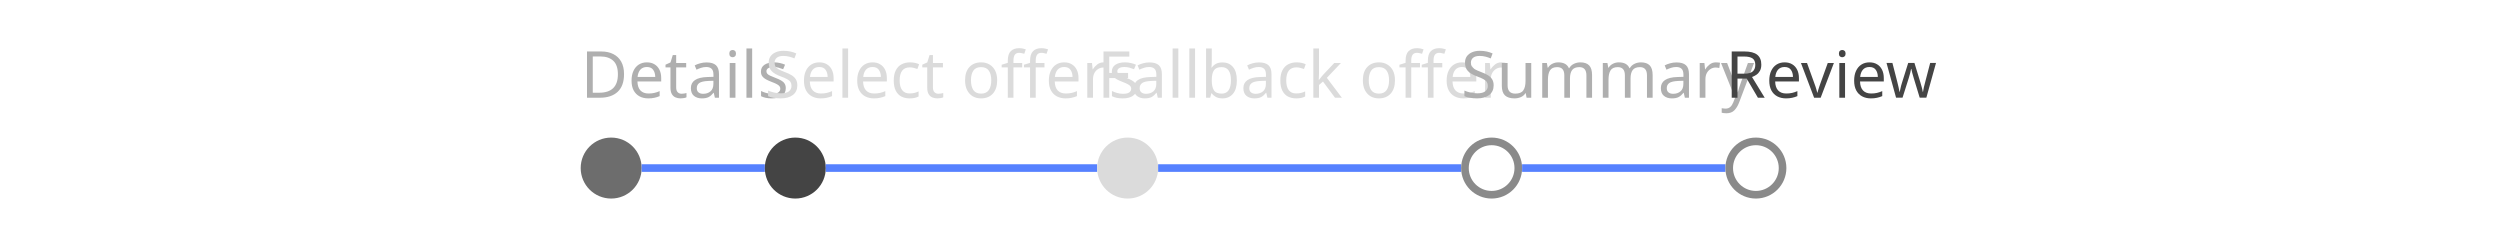
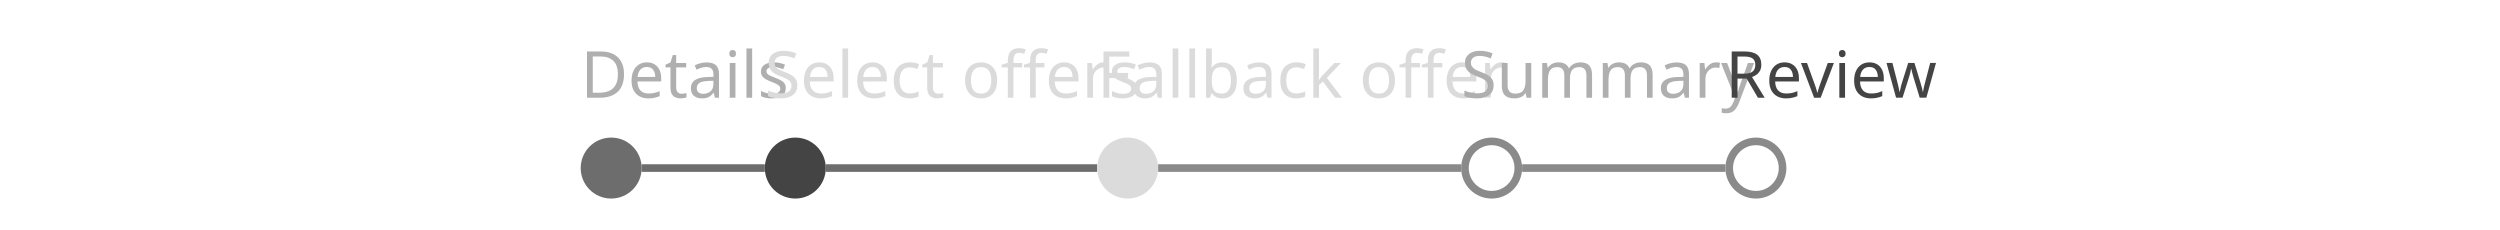
<svg xmlns="http://www.w3.org/2000/svg" width="656" height="60.1" viewBox="0 0 656 60.1">
  <rect data-part="container" data-tokens="" x="8" y="8" width="640" height="44.1" rx="0" fill="none" />
  <rect data-part="step-1" data-tokens="gap=base-gap-medium" x="152.373" y="8" width="48.314" height="44.1" rx="0" fill="none" />
  <text data-part="step-1.label" data-tokens="color=neutral-subdued-content-color-default;fontSize=font-size-100;fontWeight=regular-font-weight;fontFamily=default-font-family;lineHeight=line-height-100" x="152.373" y="19.05" font-family="'Adobe Clean Spectrum VF', 'Adobe Clean Spectrum VF', adobe-clean-spectrum-vf, 'Adobe Clean', 'Source Sans 3', sans-serif" font-size="17" font-weight="400" dominant-baseline="central" fill="rgb(175, 175, 175)">Details</text>
  <rect data-part="step-1.row" data-tokens="" x="152.373" y="36.1" width="48.314" height="16" rx="0" fill="none" />
  <rect data-part="step-1.visual" data-tokens="width=steplist-visual-size-medium;height=steplist-visual-size-medium;fill=neutral-subdued-background-color-default" x="152.373" y="36.1" width="16" height="16" rx="8" fill="rgb(109, 109, 109)" />
-   <rect data-part="step-1.track" data-tokens="height=bar-thickness-extra-small;fill=accent-visual-color" x="168.373" y="43.1" width="32.314" height="2" rx="0" fill="rgb(86, 129, 255)" />
+   <rect data-part="step-1.track" data-tokens="height=bar-thickness-extra-small;fill=neutral-subdued-background-color-default" x="168.373" y="43.1" width="32.314" height="2" rx="0" fill="rgb(109, 109, 109)" />
  <rect data-part="step-2" data-tokens="gap=base-gap-medium" x="200.687" y="8" width="87.21" height="44.1" rx="0" fill="none" />
  <text data-part="step-2.label" data-tokens="color=neutral-subdued-content-color-hover;fontSize=font-size-100;fontWeight=regular-font-weight;fontFamily=default-font-family;lineHeight=line-height-100" x="200.687" y="19.05" font-family="'Adobe Clean Spectrum VF', 'Adobe Clean Spectrum VF', adobe-clean-spectrum-vf, 'Adobe Clean', 'Source Sans 3', sans-serif" font-size="17" font-weight="400" dominant-baseline="central" fill="rgb(219, 219, 219)">Select offers</text>
  <rect data-part="step-2.row" data-tokens="" x="200.687" y="36.1" width="87.21" height="16" rx="0" fill="none" />
  <rect data-part="step-2.visual" data-tokens="width=steplist-visual-size-medium;height=steplist-visual-size-medium;fill=neutral-subdued-background-color-hover" x="200.687" y="36.1" width="16" height="16" rx="8" fill="rgb(68, 68, 68)" />
-   <rect data-part="step-2.track" data-tokens="height=bar-thickness-extra-small;fill=accent-visual-color" x="216.687" y="43.1" width="71.21" height="2" rx="0" fill="rgb(86, 129, 255)" />
+   <rect data-part="step-2.track" data-tokens="height=bar-thickness-extra-small;fill=neutral-subdued-background-color-default" x="216.687" y="43.1" width="71.21" height="2" rx="0" fill="rgb(109, 109, 109)" />
  <rect data-part="step-3" data-tokens="gap=base-gap-medium" x="287.897" y="8" width="95.506" height="44.1" rx="0" fill="none" />
  <text data-part="step-3.label" data-tokens="color=neutral-content-color-default;fontSize=font-size-100;fontWeight=regular-font-weight;fontFamily=default-font-family;lineHeight=line-height-100" x="287.897" y="19.05" font-family="'Adobe Clean Spectrum VF', 'Adobe Clean Spectrum VF', adobe-clean-spectrum-vf, 'Adobe Clean', 'Source Sans 3', sans-serif" font-size="17" font-weight="400" dominant-baseline="central" fill="rgb(219, 219, 219)">Fallback offer</text>
  <rect data-part="step-3.row" data-tokens="" x="287.897" y="36.1" width="95.506" height="16" rx="0" fill="none" />
  <rect data-part="step-3.visual" data-tokens="width=steplist-visual-size-medium;height=steplist-visual-size-medium;fill=neutral-background-color-default" x="287.897" y="36.1" width="16" height="16" rx="8" fill="rgb(219, 219, 219)" />
-   <rect data-part="step-3.track" data-tokens="height=bar-thickness-extra-small;fill=accent-visual-color" x="303.897" y="43.1" width="79.506" height="2" rx="0" fill="rgb(86, 129, 255)" />
+   <rect data-part="step-3.track" data-tokens="height=bar-thickness-extra-small;fill=neutral-visual-color" x="303.897" y="43.1" width="79.506" height="2" rx="0" fill="rgb(138, 138, 138)" />
  <rect data-part="step-4" data-tokens="gap=base-gap-medium" x="383.403" y="8" width="69.343" height="44.1" rx="0" fill="none" />
  <text data-part="step-4.label" data-tokens="color=neutral-subdued-content-color-default;fontSize=font-size-100;fontWeight=regular-font-weight;fontFamily=default-font-family;lineHeight=line-height-100" x="383.403" y="19.05" font-family="'Adobe Clean Spectrum VF', 'Adobe Clean Spectrum VF', adobe-clean-spectrum-vf, 'Adobe Clean', 'Source Sans 3', sans-serif" font-size="17" font-weight="400" dominant-baseline="central" fill="rgb(175, 175, 175)">Summary</text>
  <rect data-part="step-4.row" data-tokens="" x="383.403" y="36.1" width="69.343" height="16" rx="0" fill="none" />
  <rect data-part="step-4.visual" data-tokens="width=steplist-visual-size-medium;height=steplist-visual-size-medium;stroke=neutral-visual-color;strokeWidth=border-width-200" x="383.403" y="36.1" width="16" height="16" rx="8" fill="none" />
  <rect x="384.403" y="37.1" width="14" height="14" rx="7" fill="none" stroke="rgb(138, 138, 138)" stroke-width="2" />
-   <rect data-part="step-4.track" data-tokens="height=bar-thickness-extra-small;fill=accent-visual-color" x="399.403" y="43.1" width="53.343" height="2" rx="0" fill="rgb(86, 129, 255)" />
+   <rect data-part="step-4.track" data-tokens="height=bar-thickness-extra-small;fill=neutral-visual-color" x="399.403" y="43.1" width="53.343" height="2" rx="0" fill="rgb(138, 138, 138)" />
  <rect data-part="step-5" data-tokens="gap=base-gap-medium" x="452.746" y="8" width="50.881" height="44.1" rx="0" fill="none" />
  <text data-part="step-5.label" data-tokens="color=disabled-content-color;fontSize=font-size-100;fontWeight=regular-font-weight;fontFamily=default-font-family;lineHeight=line-height-100" x="452.746" y="19.05" font-family="'Adobe Clean Spectrum VF', 'Adobe Clean Spectrum VF', adobe-clean-spectrum-vf, 'Adobe Clean', 'Source Sans 3', sans-serif" font-size="17" font-weight="400" dominant-baseline="central" fill="rgb(68, 68, 68)">Review</text>
  <rect data-part="step-5.row" data-tokens="" x="452.746" y="36.1" width="50.881" height="16" rx="0" fill="none" />
  <rect data-part="step-5.visual" data-tokens="width=steplist-visual-size-medium;height=steplist-visual-size-medium;stroke=neutral-visual-color;strokeWidth=border-width-200" x="452.746" y="36.1" width="16" height="16" rx="8" fill="none" />
  <rect x="453.746" y="37.1" width="14" height="14" rx="7" fill="none" stroke="rgb(138, 138, 138)" stroke-width="2" />
</svg>
